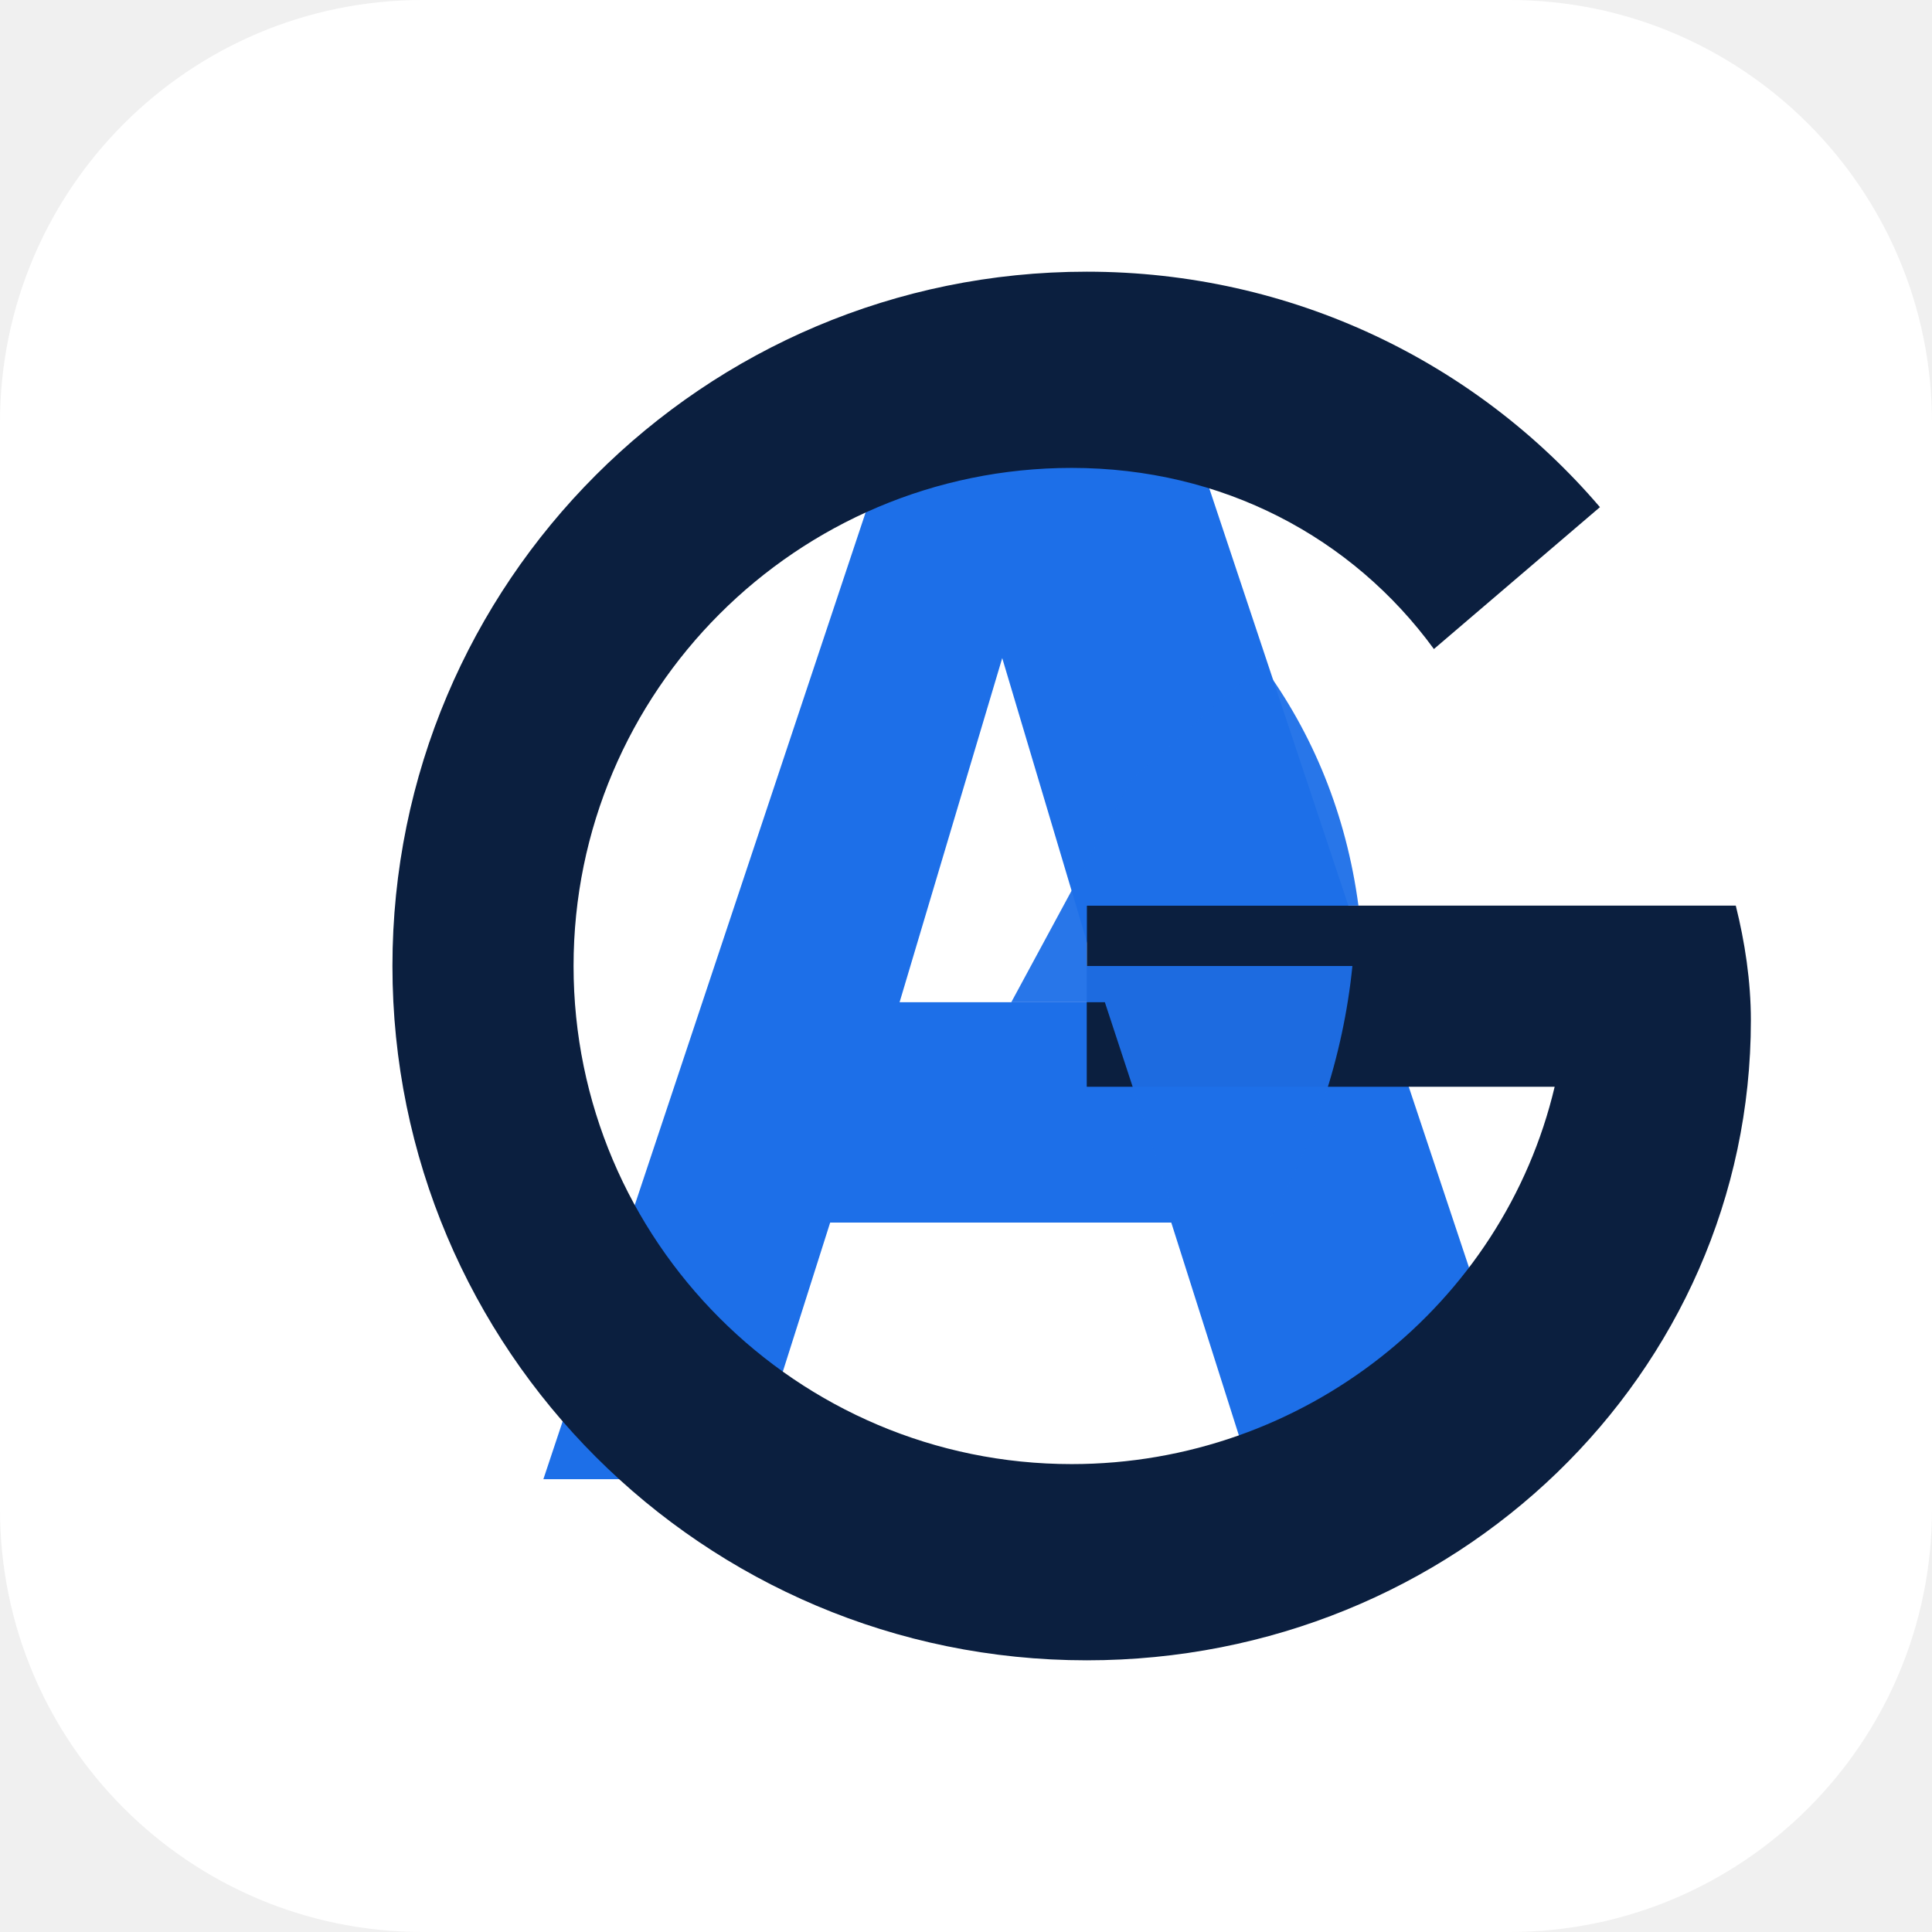
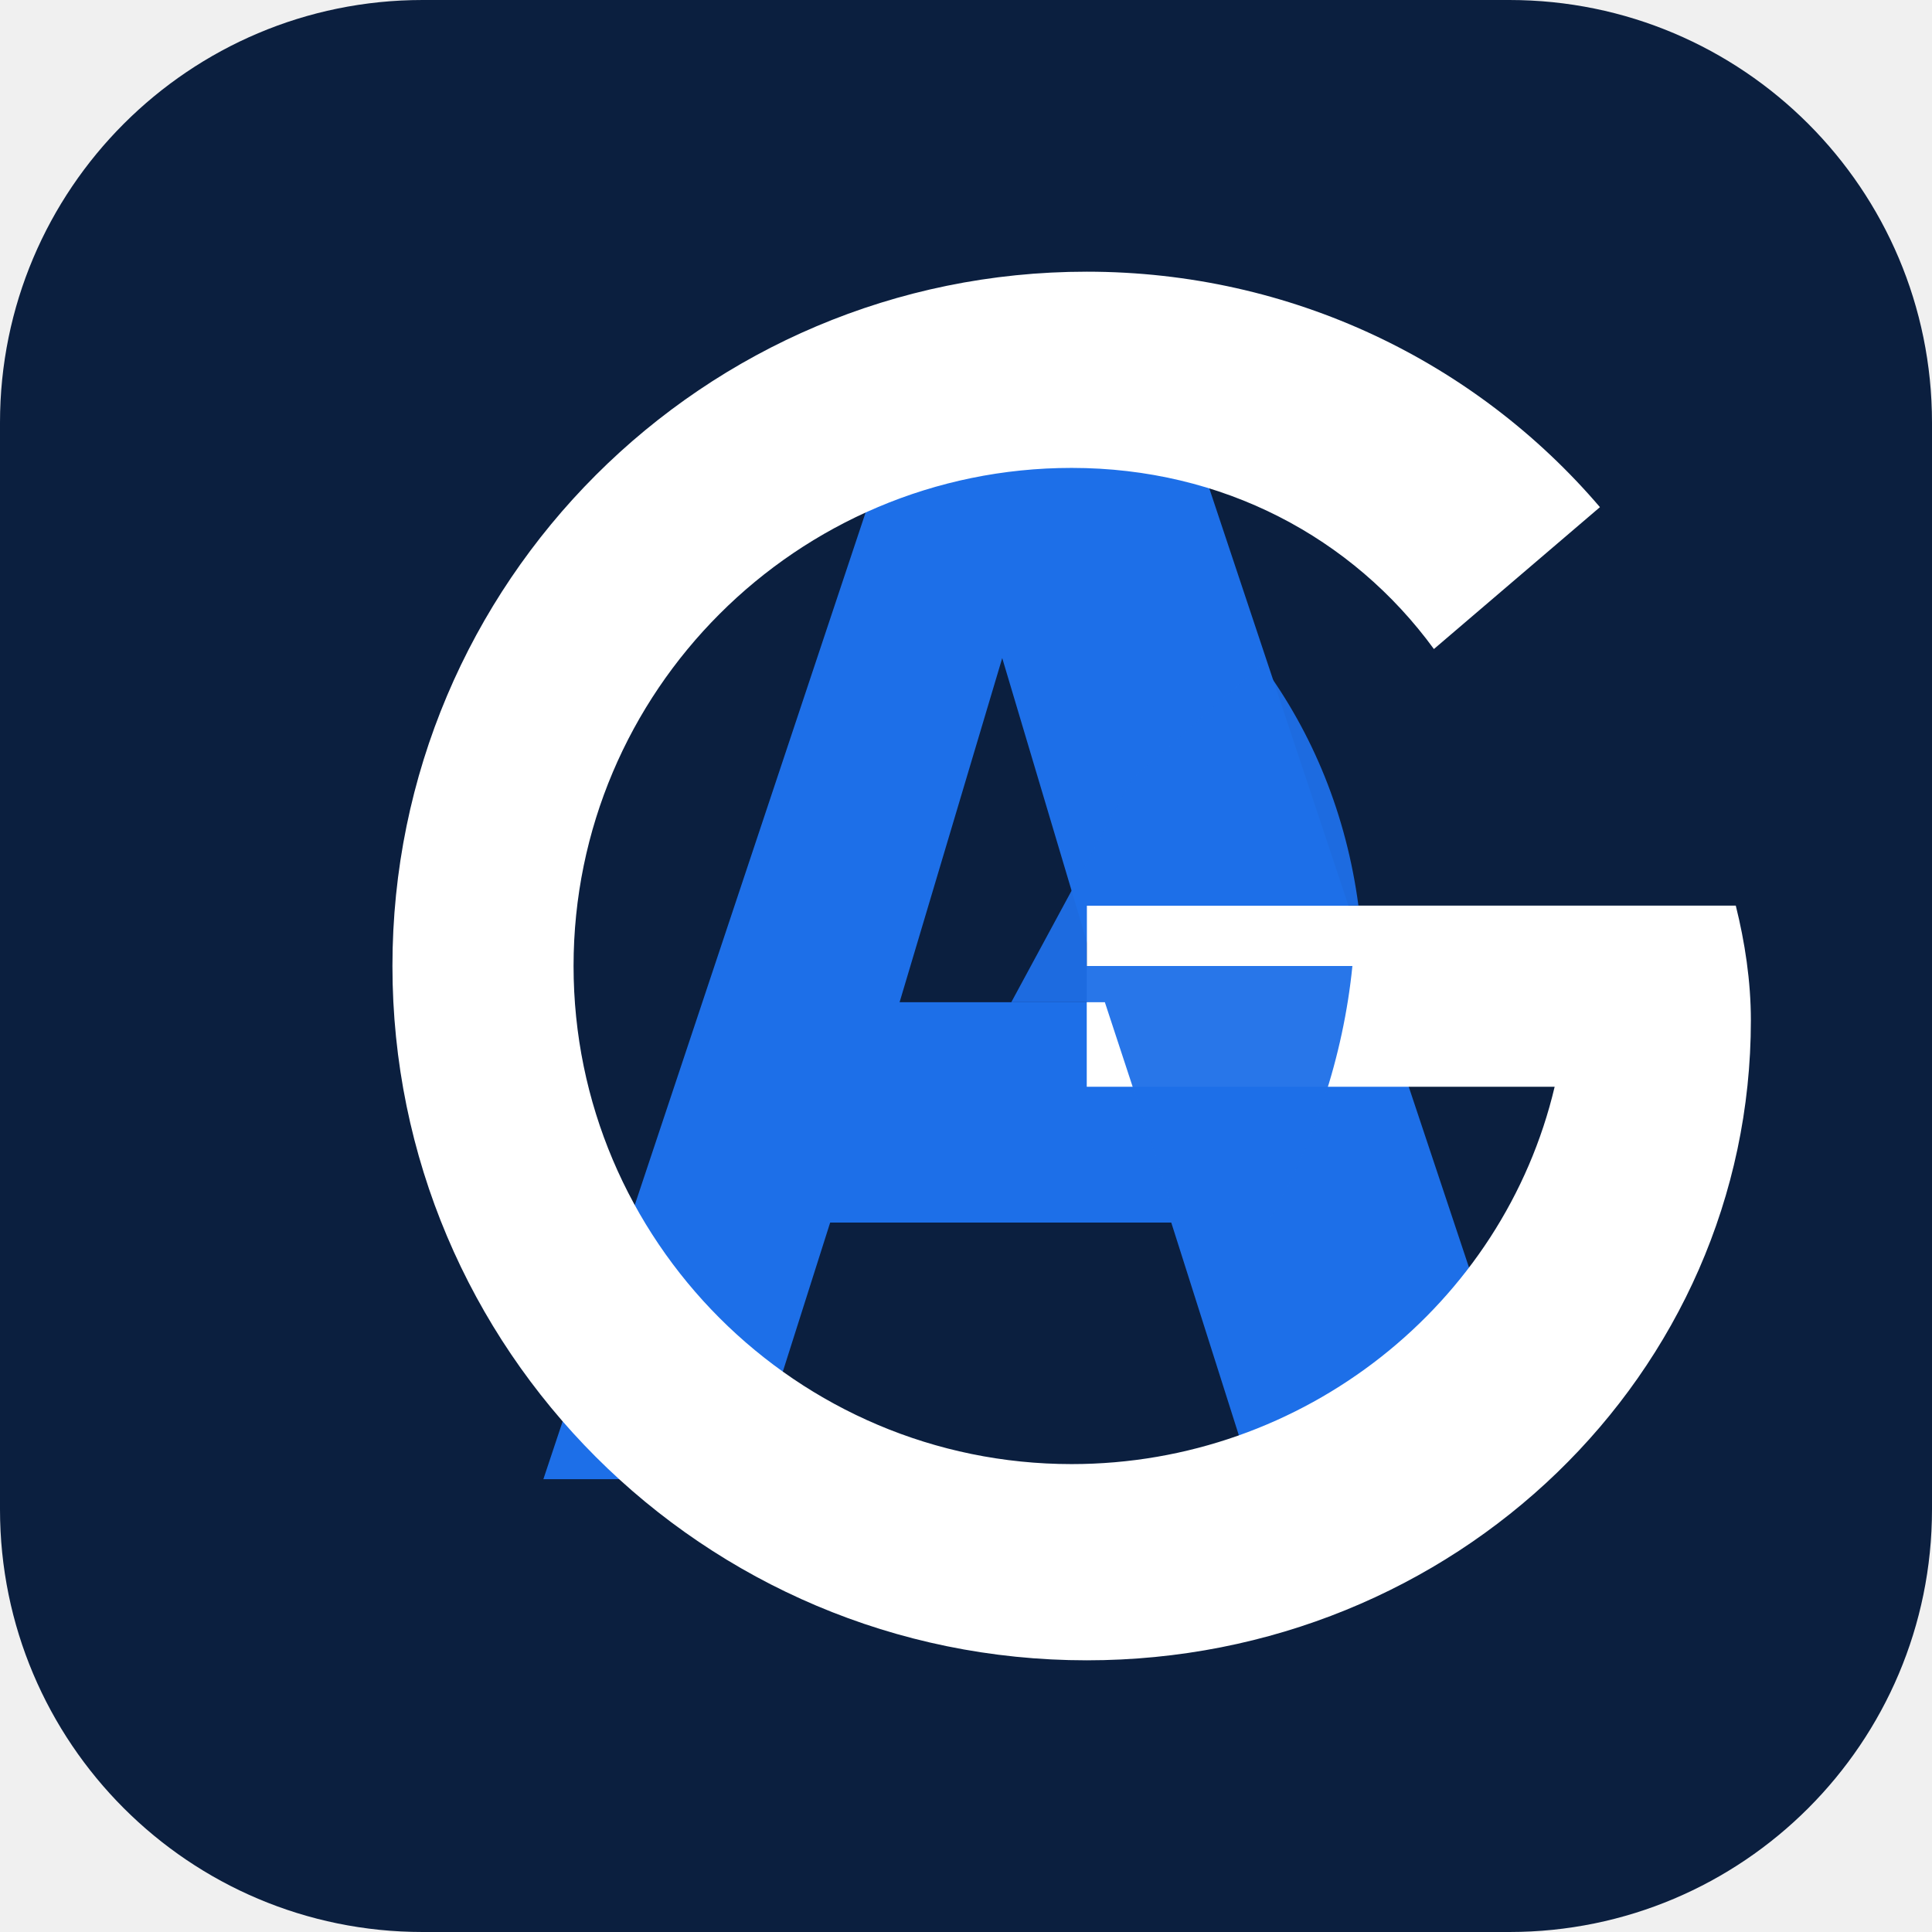
<svg xmlns="http://www.w3.org/2000/svg" viewBox="0 0 64 64" fill="none">
-   <rect width="64" height="64" rx="14" fill="#FFFFFF" />
+   <rect width="64" height="64" rx="14" fill="#0B1F3F" />
  <g transform="translate(4, 5)">
    <path d="M14 44L26 8H35L47 44H37.5L34.8 35.5H23.5L20.8 44H14ZM25.8 28.2H32.6L29.2 16.8L25.8 28.2Z" fill="#1D6FE8" />
-     <path d="M43.5 16.5C40.8 12.8 36.5 10.5 31.5 10.5C22.4 10.5 15 17.9 15 27C15 36.1 22.4 43.5 31.5 43.5C39.2 43.5 45.8 38.2 47.5 31H32V25H53.5C53.8 26.2 54 27.5 54 28.8C54 40.5 44.2 50 32 50C19.3 50 9 39.7 9 27C9 14.3 19.3 4 32 4C38.8 4 44.9 7 49 11.8L43.5 16.5Z" fill="#0B1F3F" />
+     <path d="M43.5 16.5C40.8 12.8 36.5 10.5 31.5 10.5C22.4 10.5 15 17.9 15 27C15 36.1 22.4 43.5 31.5 43.5C39.2 43.5 45.8 38.2 47.5 31H32V25H53.5C53.8 26.2 54 27.5 54 28.8C54 40.5 44.2 50 32 50C19.3 50 9 39.7 9 27C9 14.3 19.3 4 32 4C38.8 4 44.9 7 49 11.8L43.5 16.5Z" fill="#FFFFFF" />
    <path d="M29.5 28.2L32.6 28.2L35 35.5H38C39.5 33 40.5 30 40.8 27H32V25H41C40.6 22 39.5 19.3 37.8 17L33.5 20.8L29.5 28.2Z" fill="#1D6FE8" opacity="0.95" />
  </g>
</svg>
